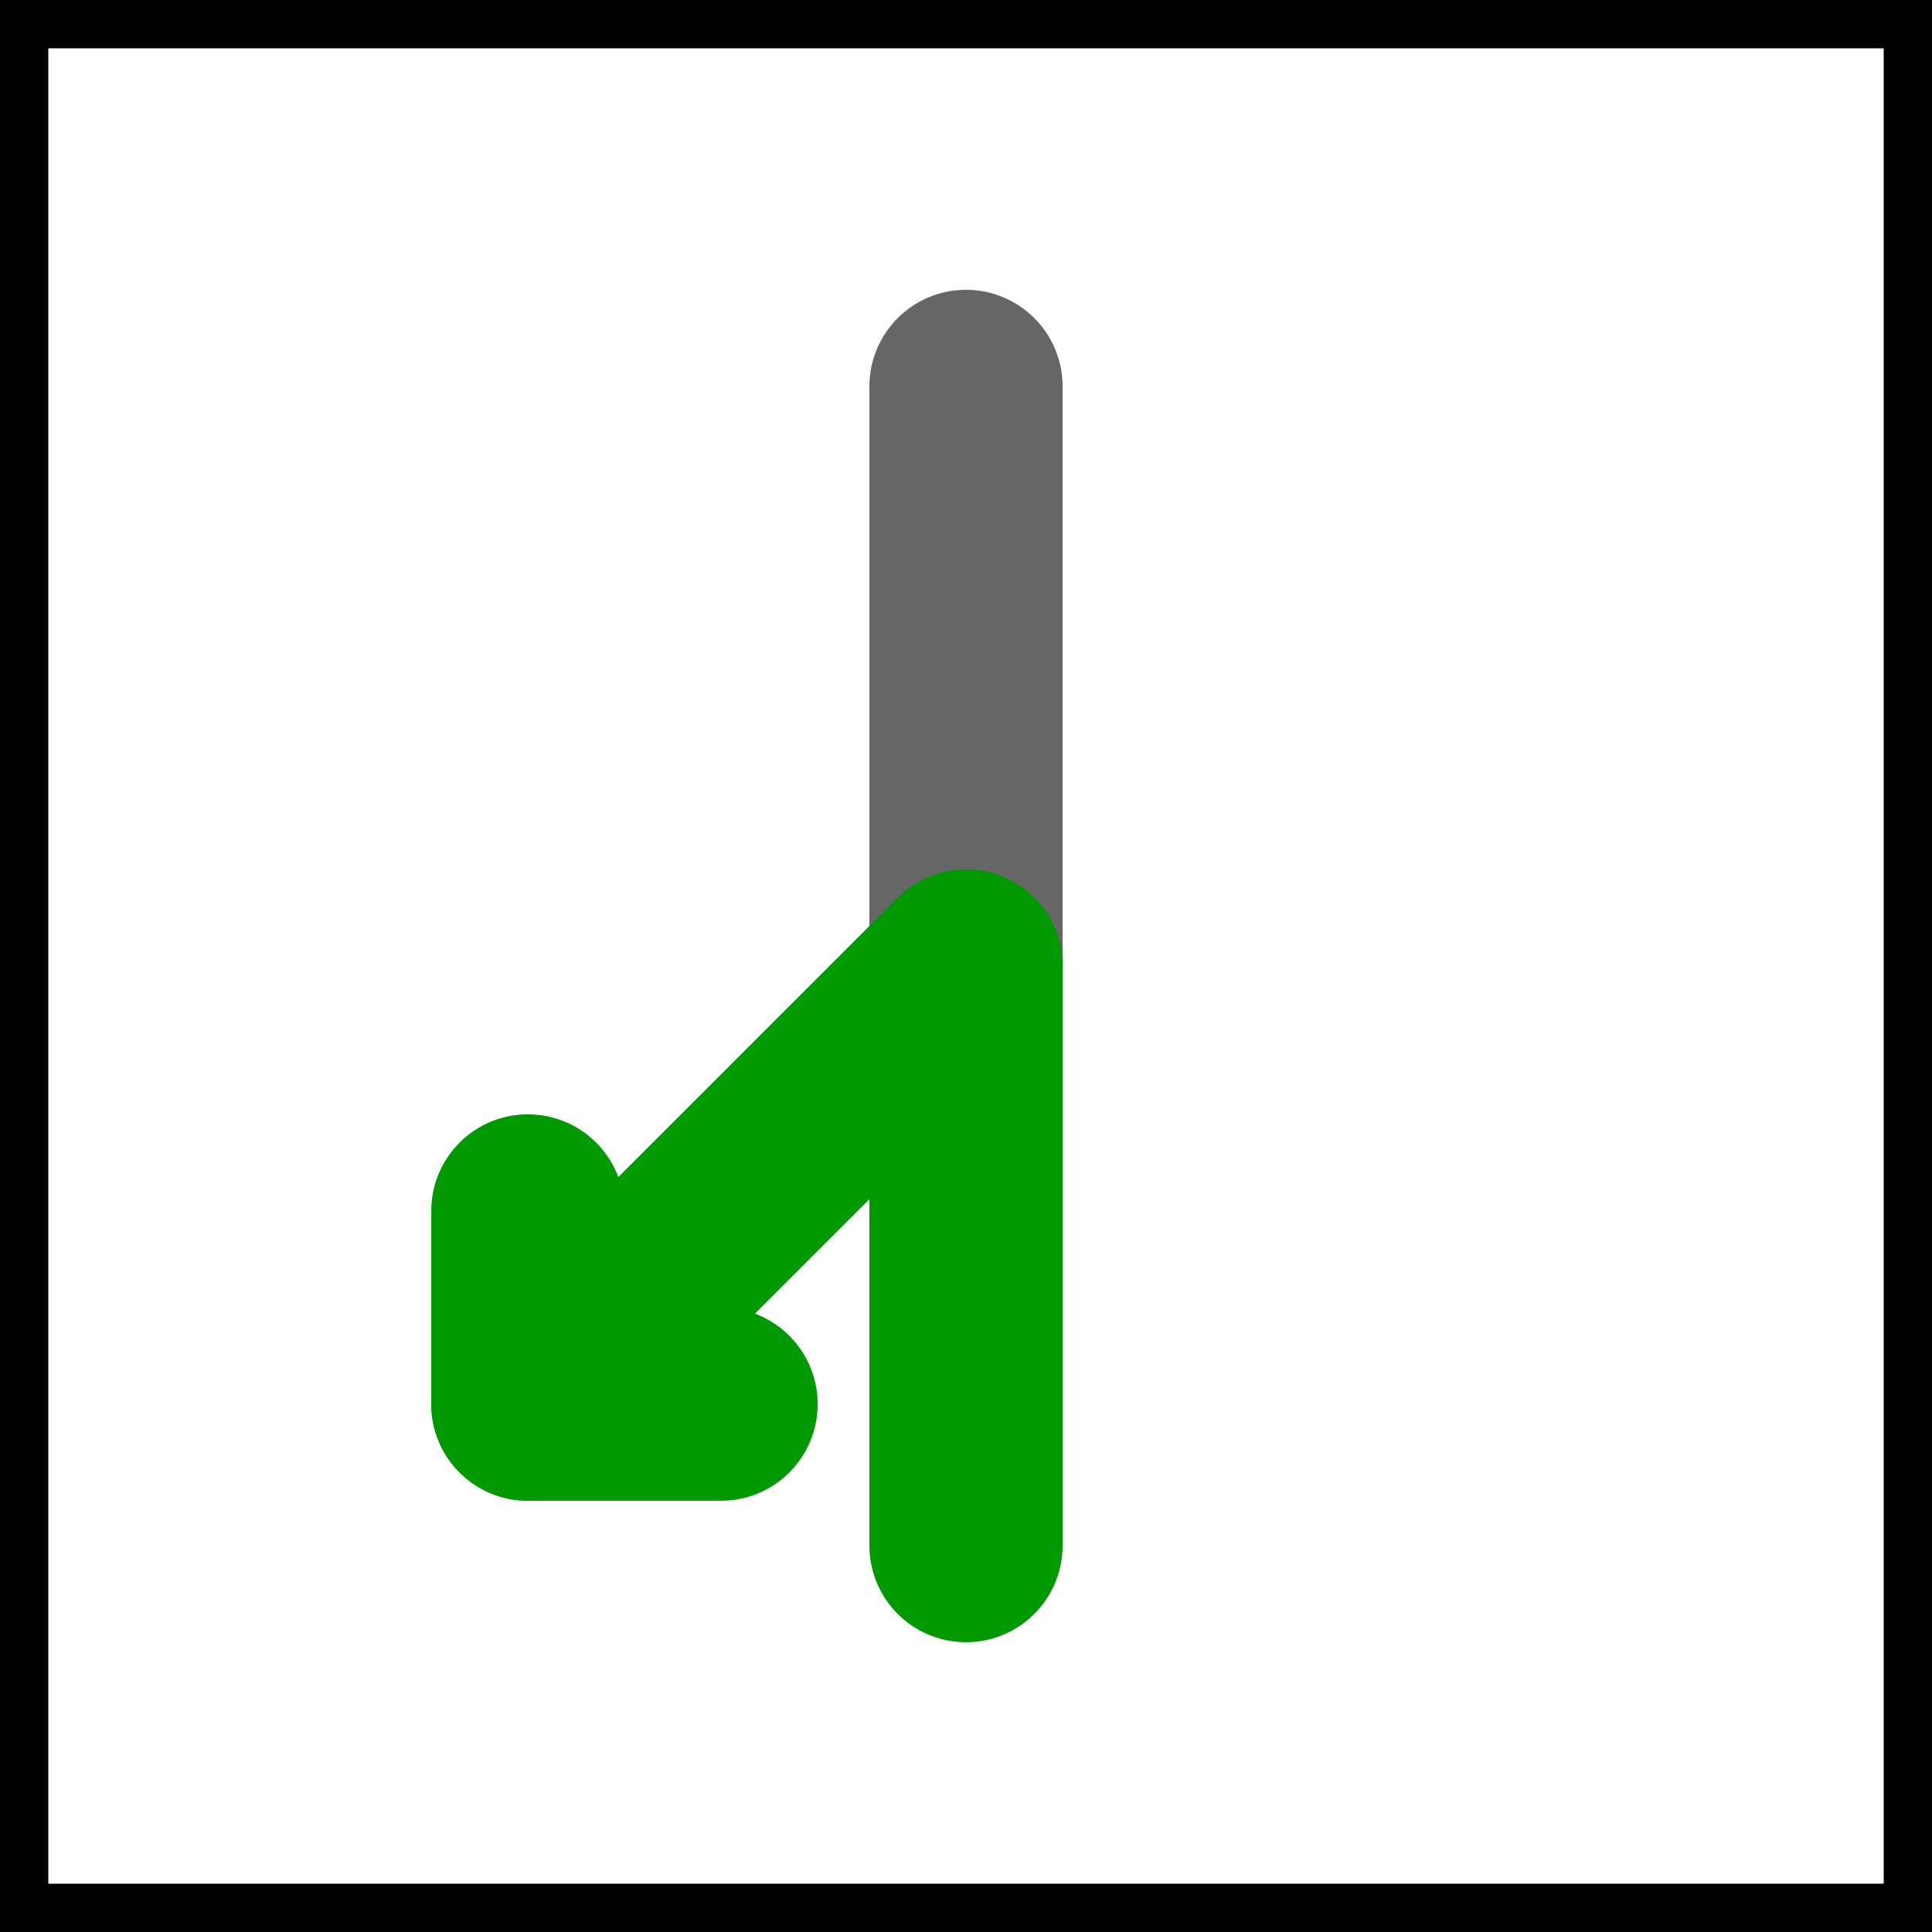
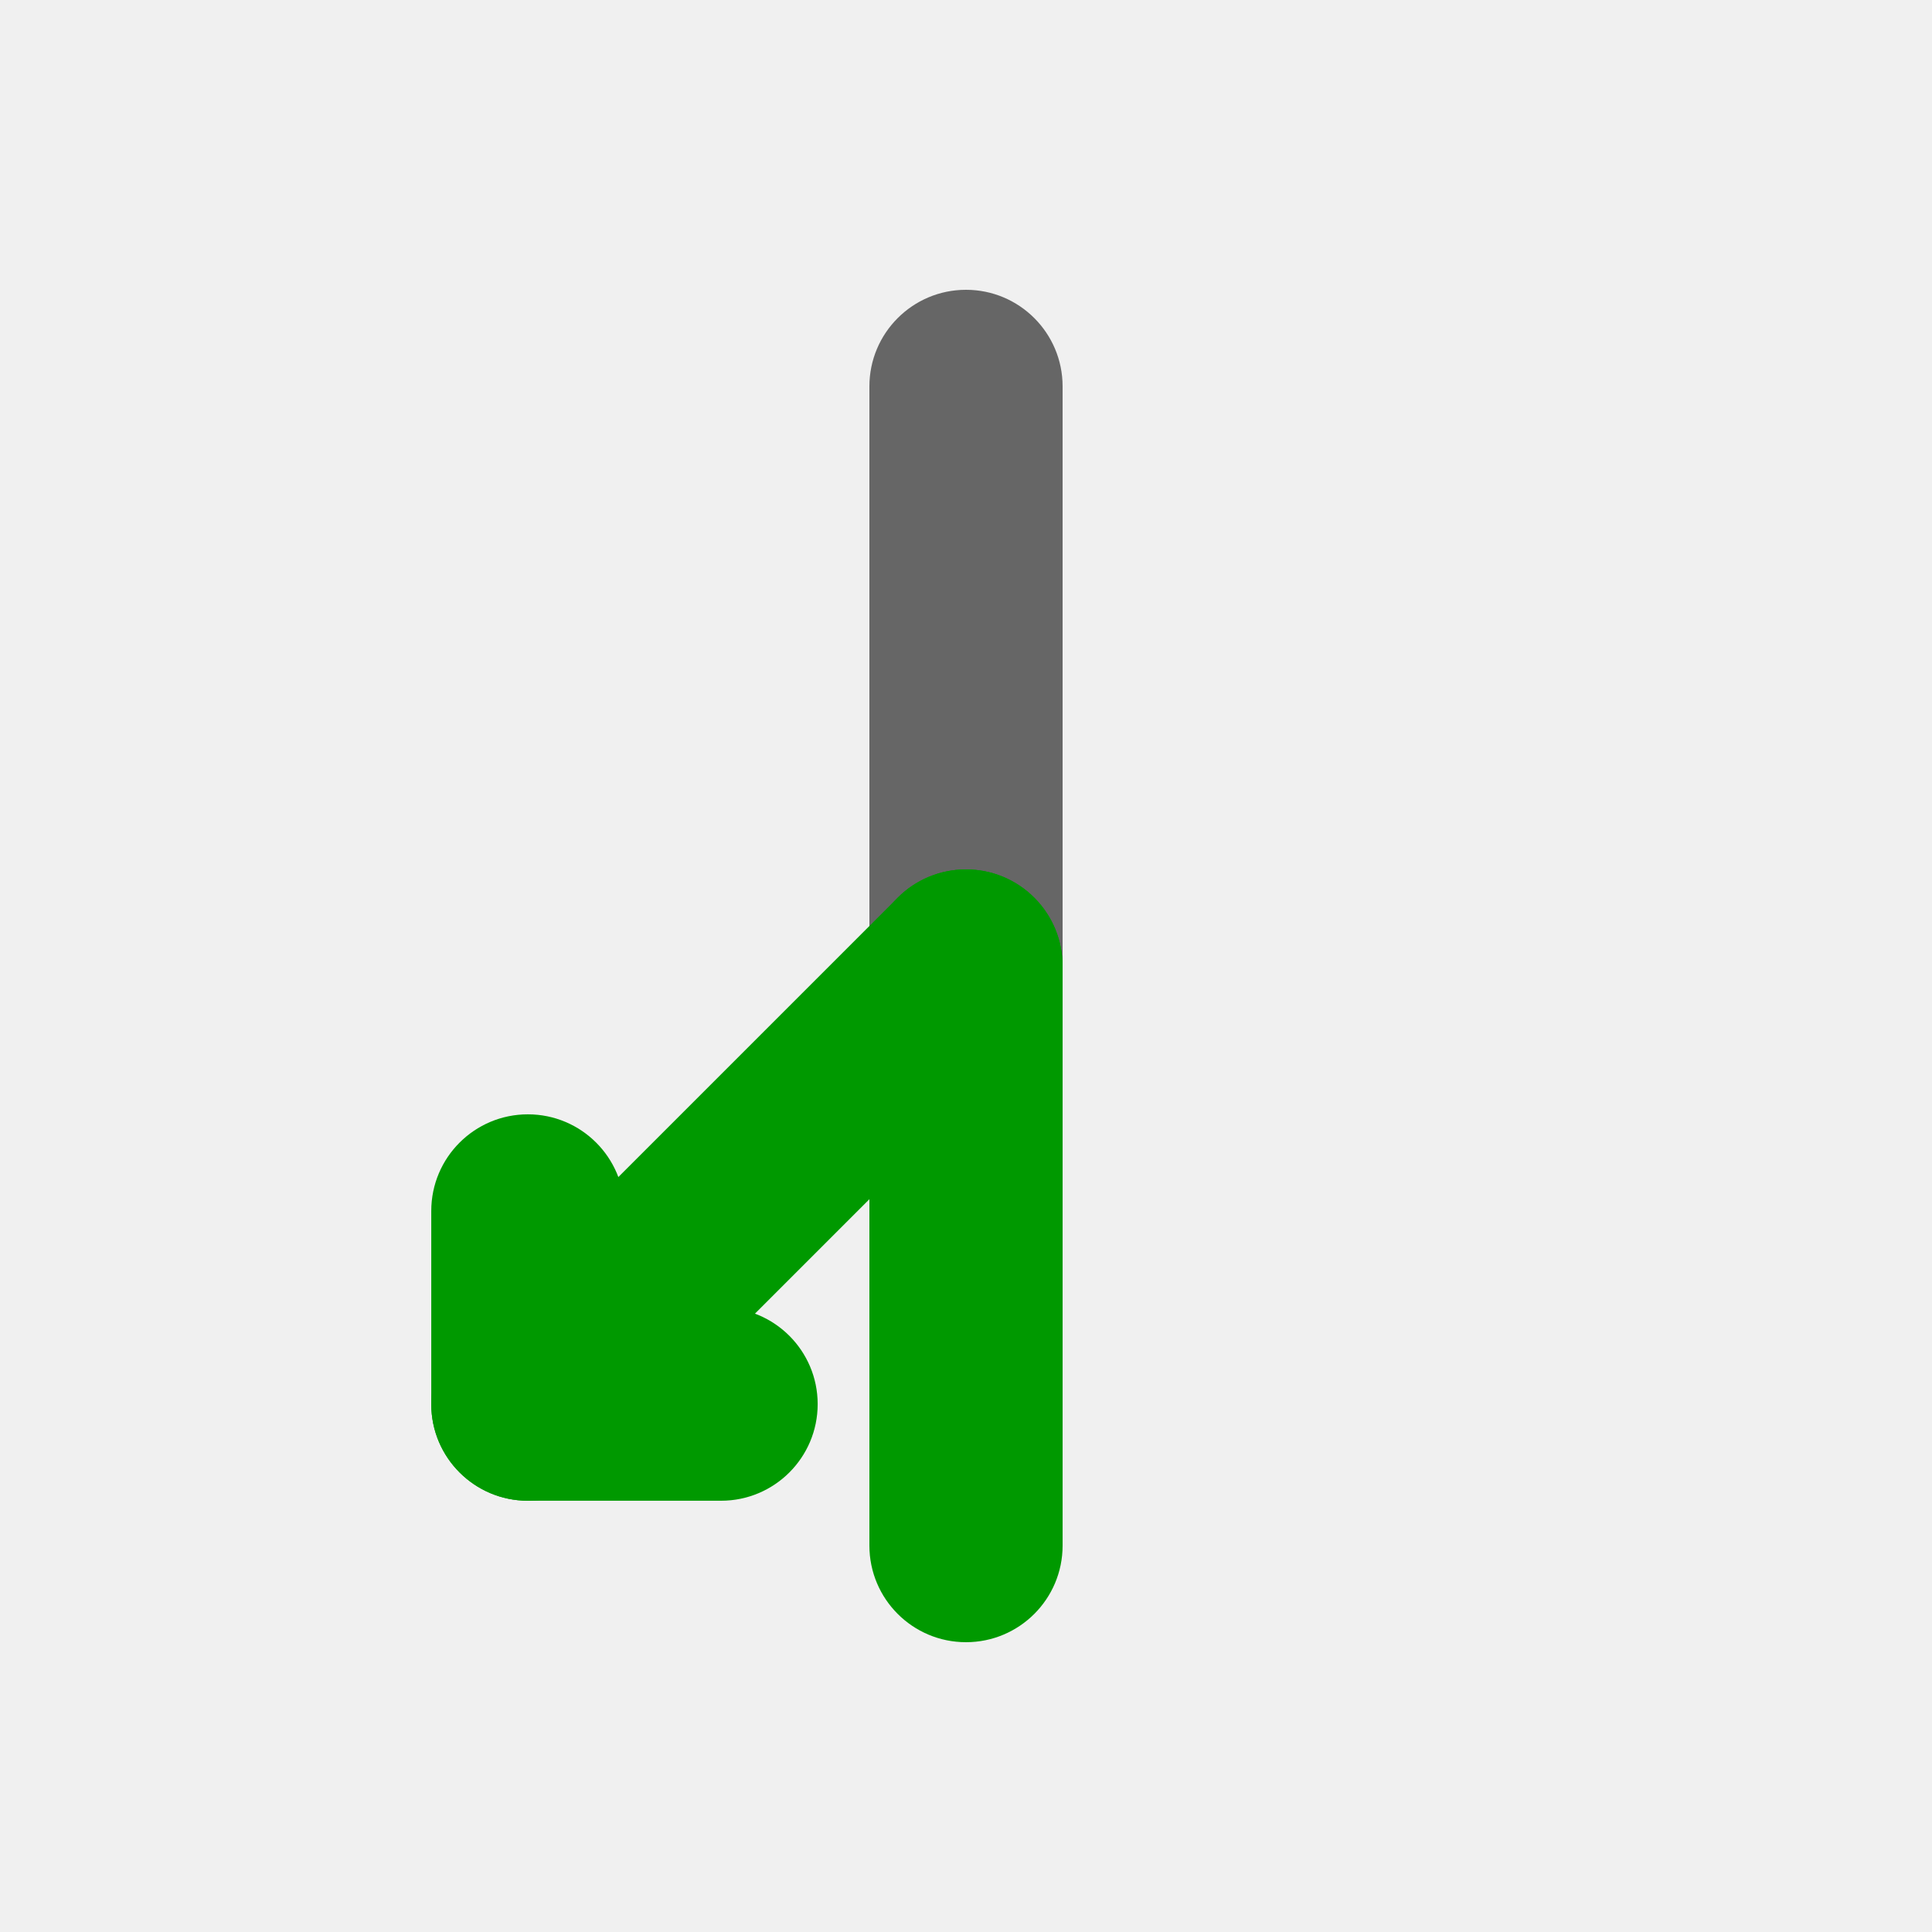
<svg xmlns="http://www.w3.org/2000/svg" viewBox="0 0 20 20">
-   <rect stroke="black" fill="white" x="0" y="0" width="20" height="20" />
  <g fill="rgb(102,102,102)">
    <rect width="2" height="8" rx="1" x="9" y="3" />
  </g>
  <g fill="rgb(0,153,0)">
    <rect width="2" height="8" x="9" y="9" rx="1" />
    <g transform="rotate(-135,10,10)">
-       <rect transform="rotate(45,10,5)" width="4" height="2" x="8" y="3" rx="1" />
-       <rect transform="rotate(45,10,5)" width="2" height="4" x="8" y="3" rx="1" />
+       <g transform="rotate(45,10,5)">
+         <rect width="4" height="2" x="8" y="3" rx="1" />
+         <rect width="2" height="4" x="8" y="3" rx="1" />
+       </g>
      <rect width="2" height="8" x="9" y="3" rx="1" />
    </g>
  </g>
</svg>
